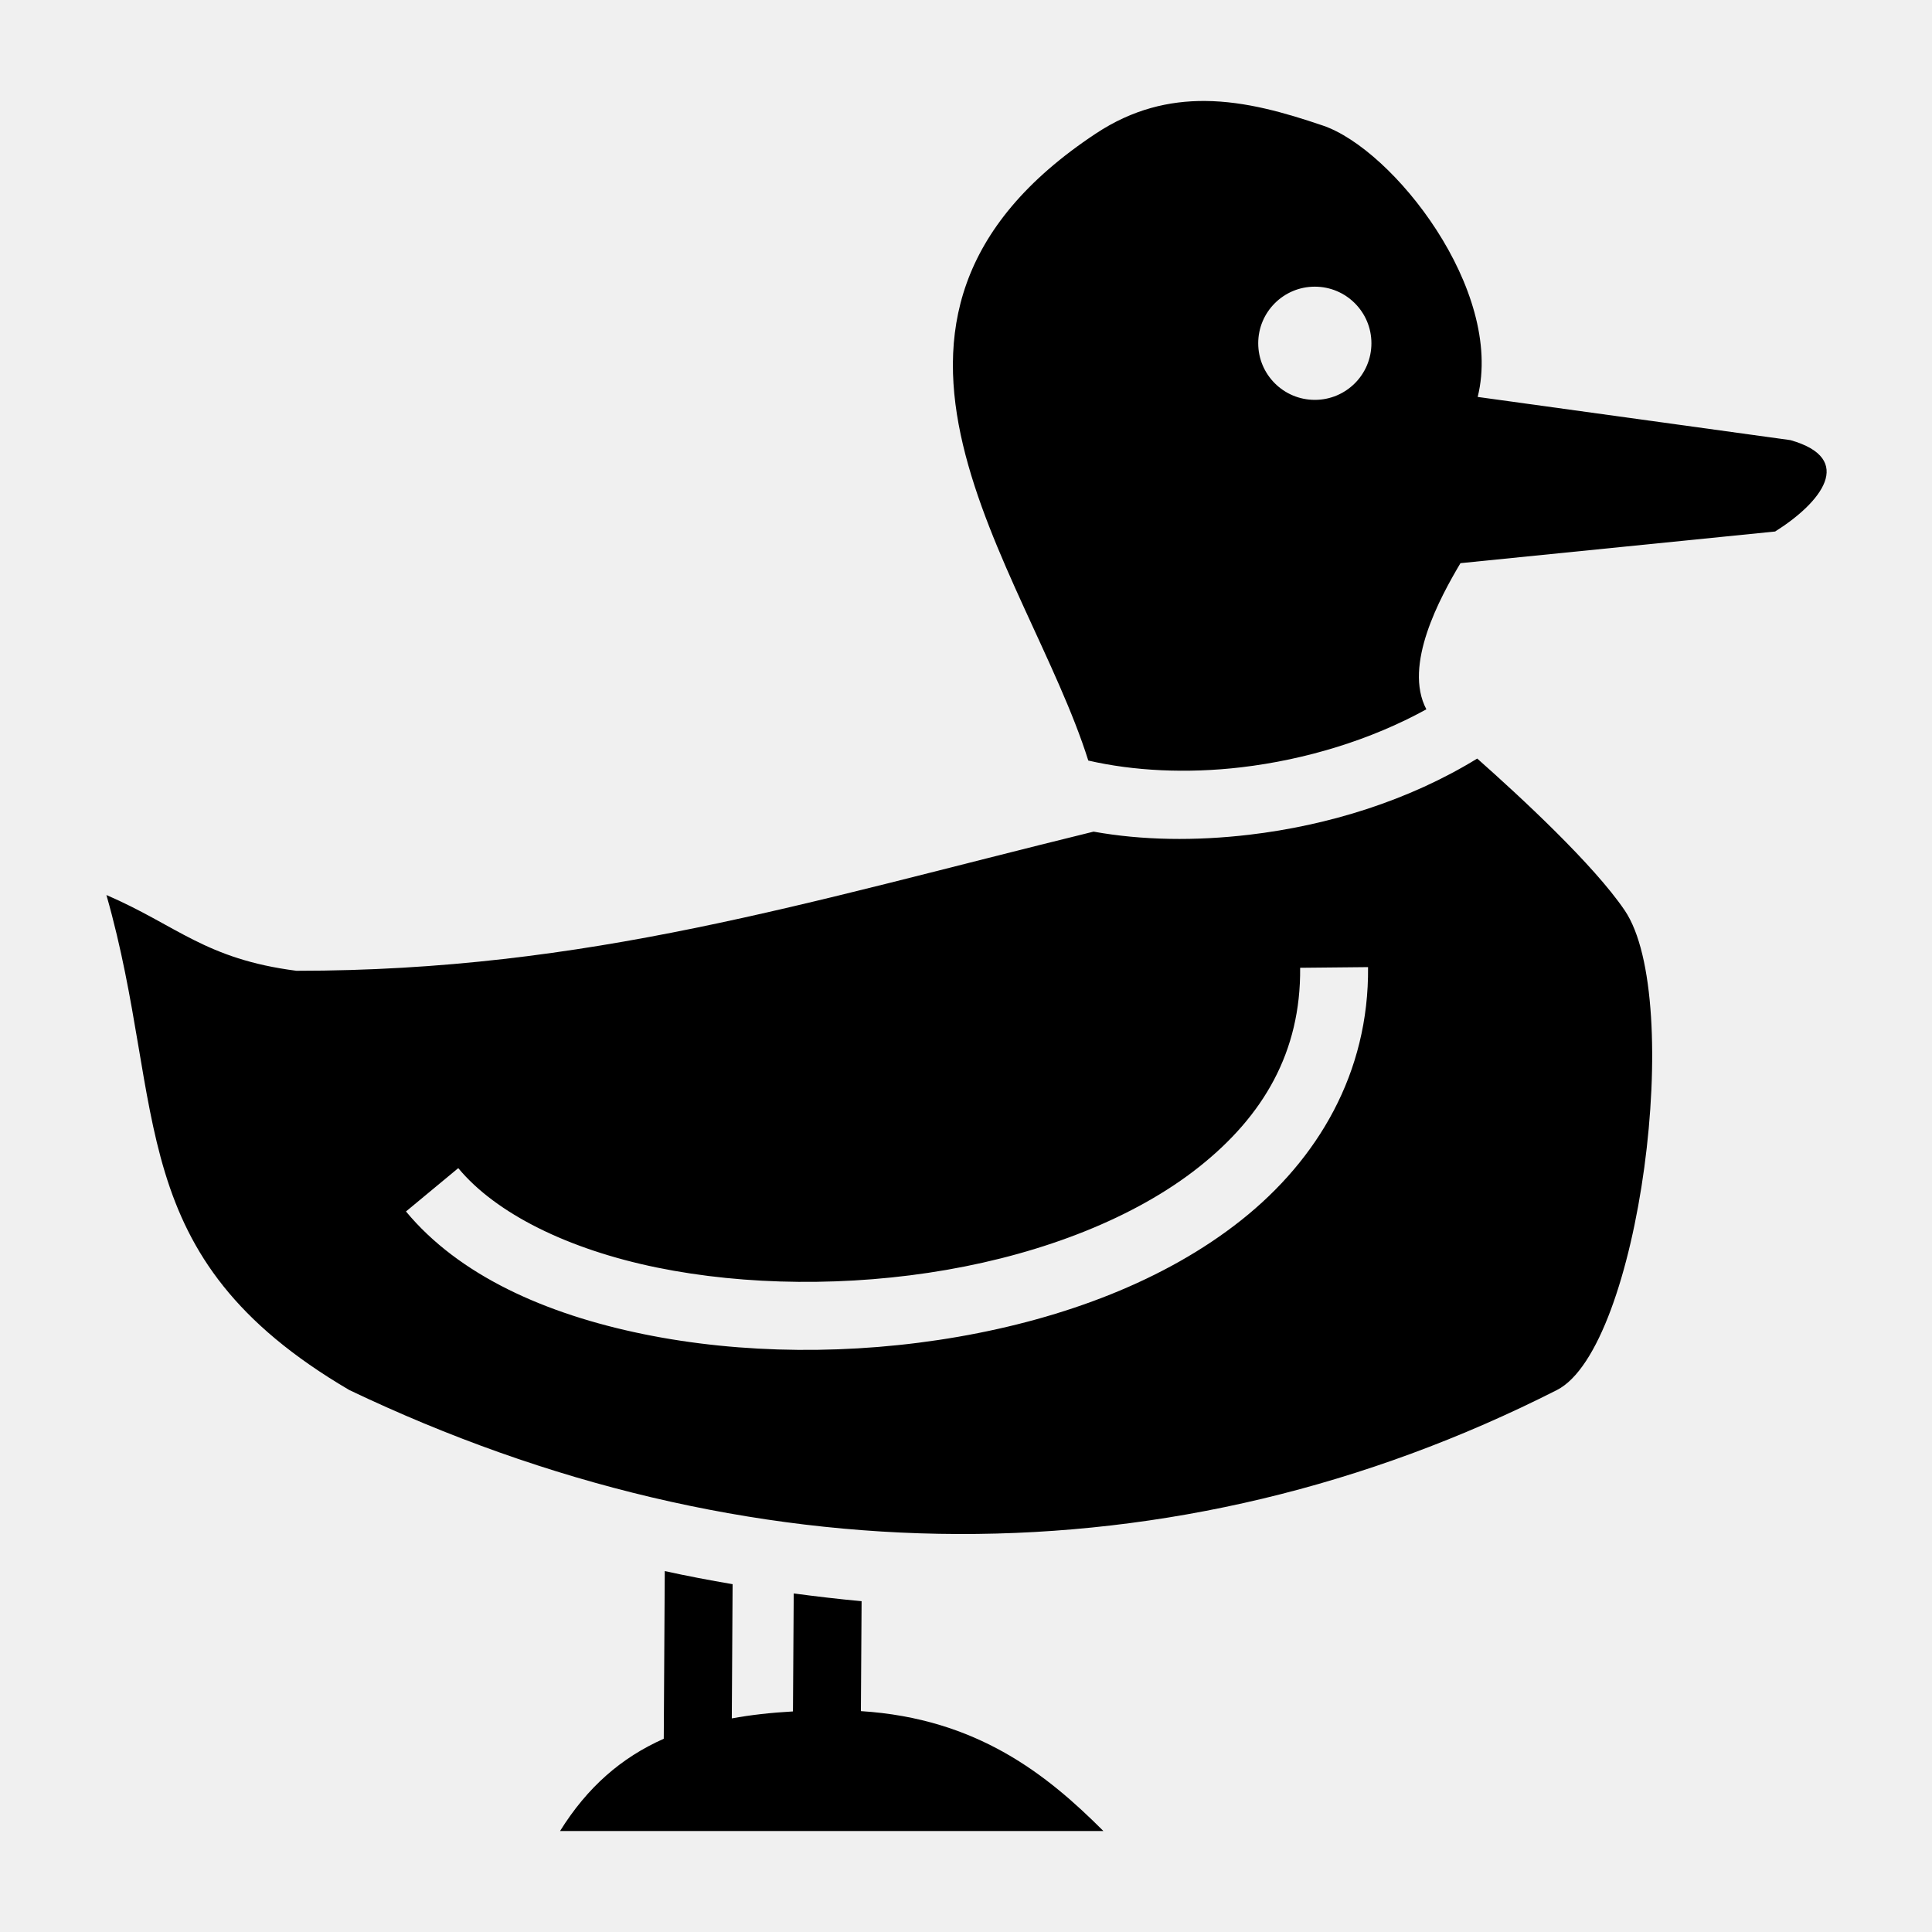
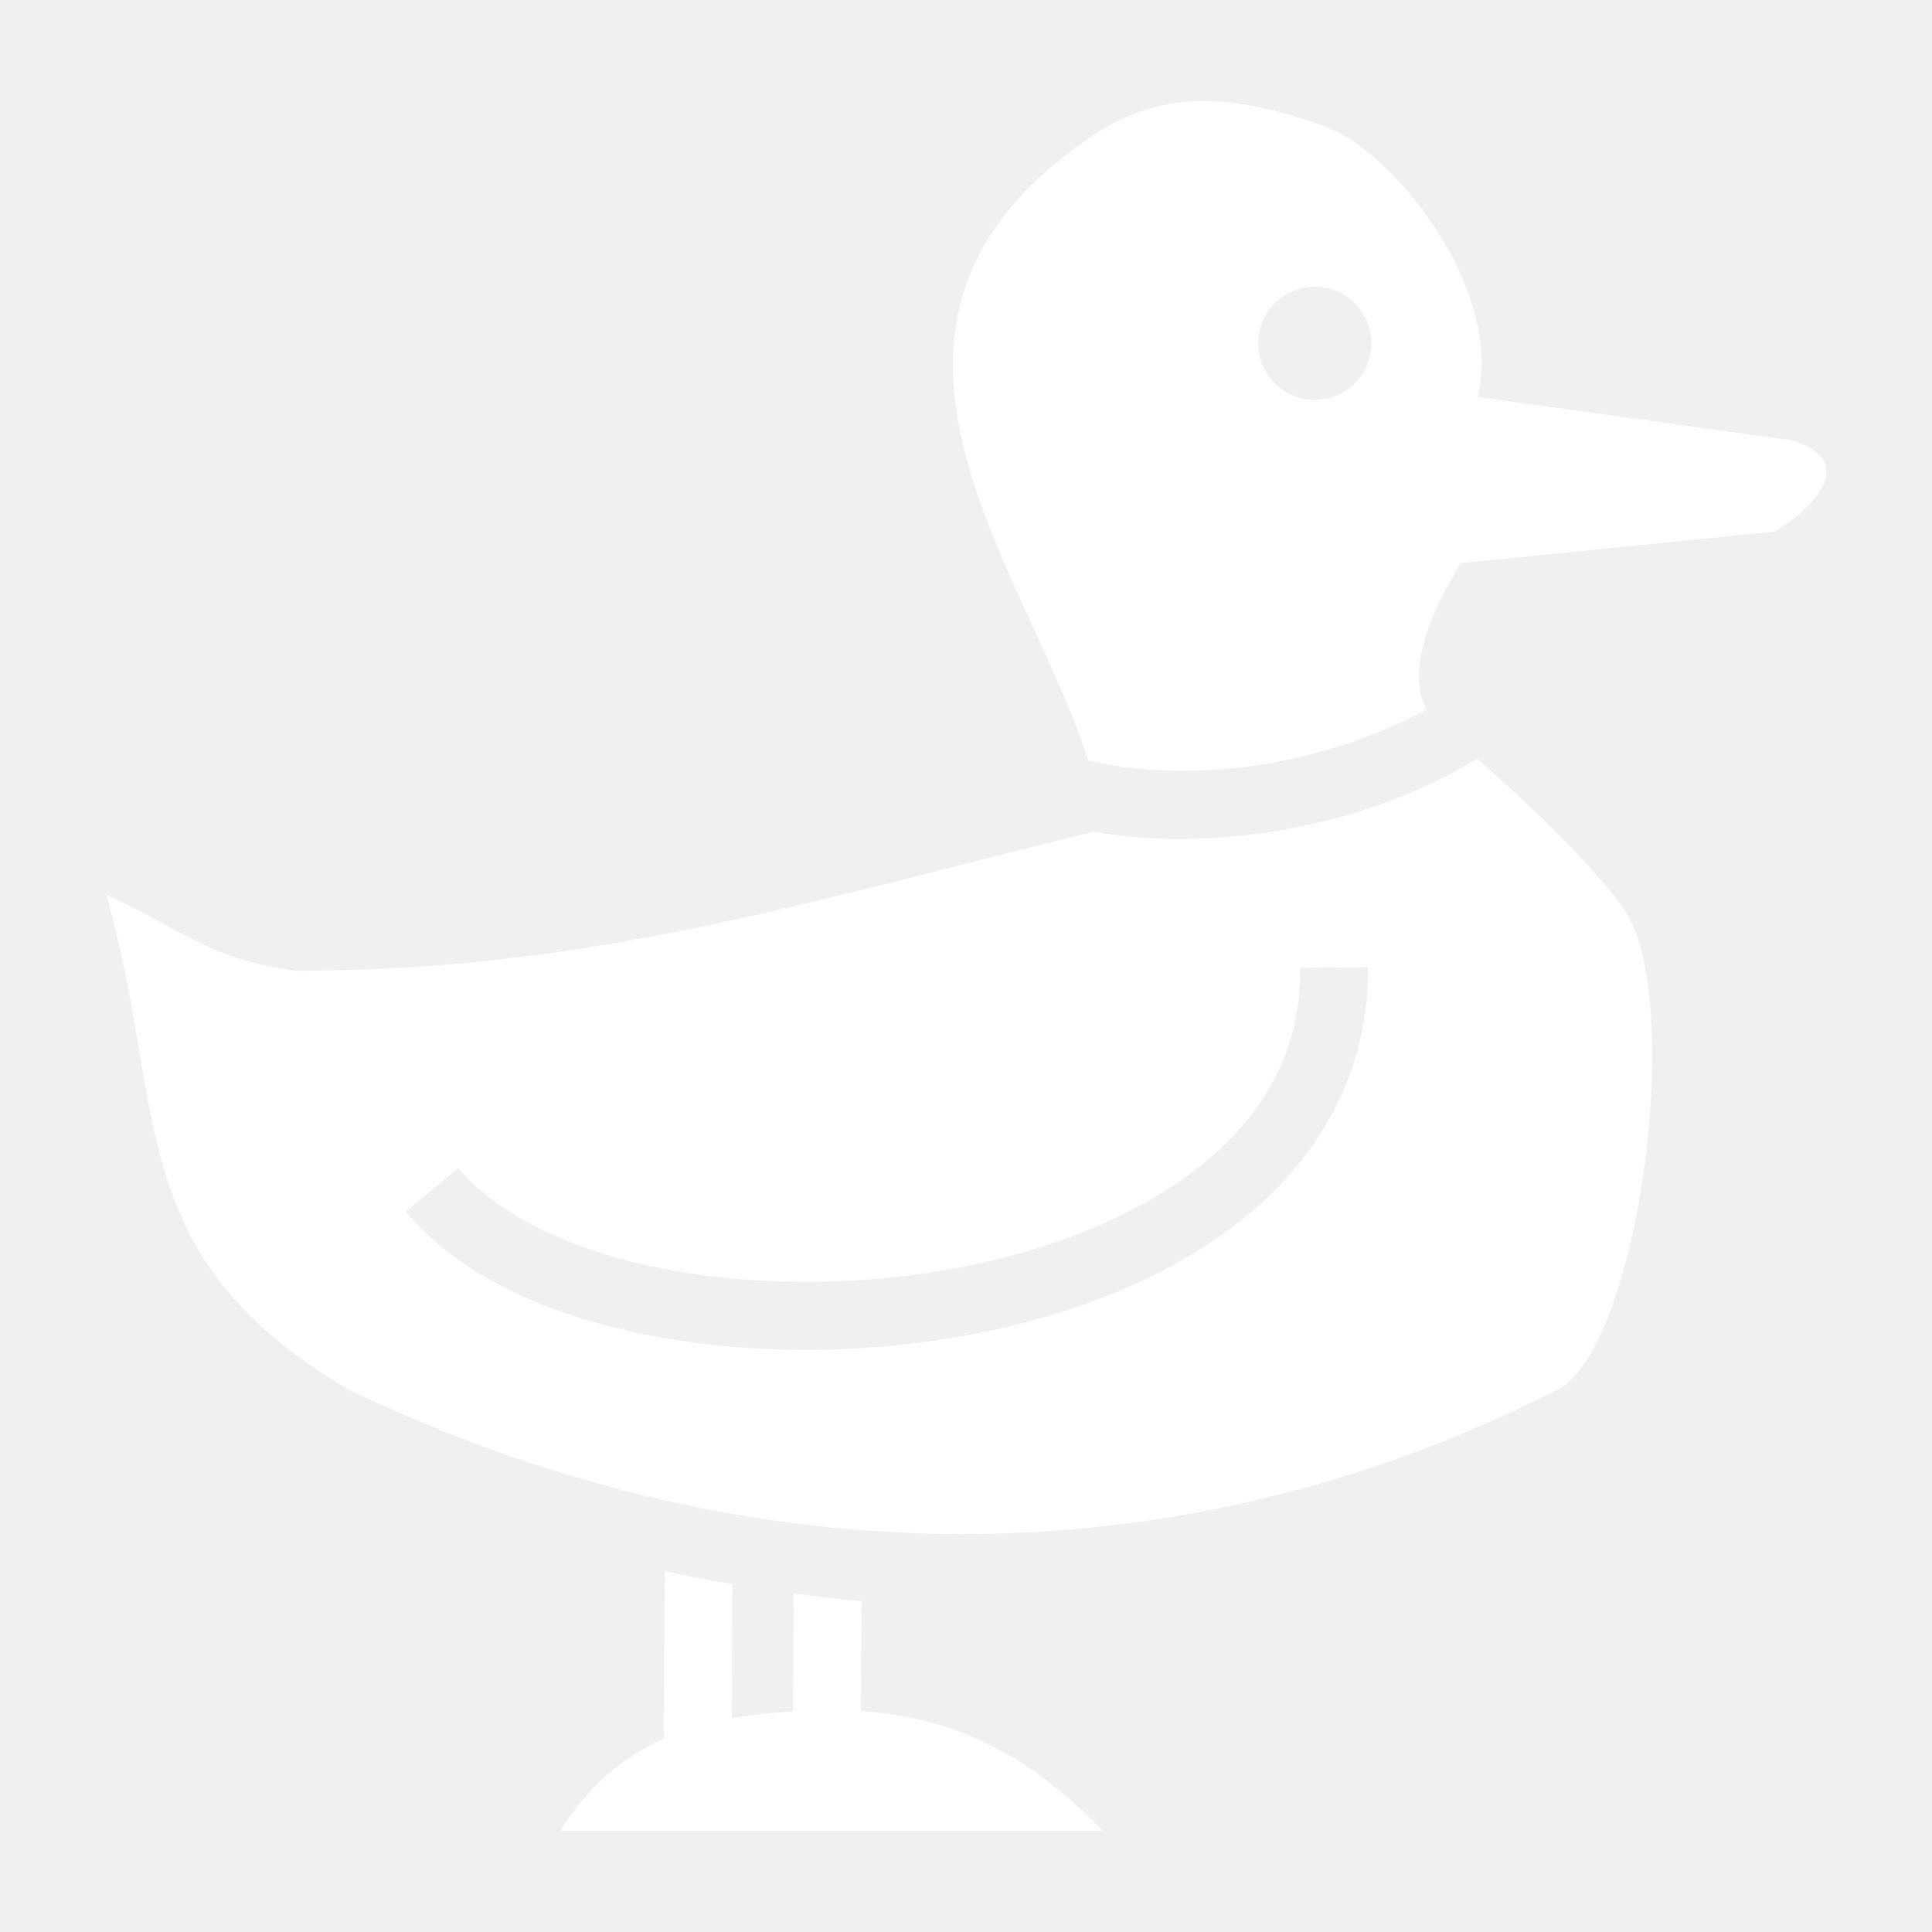
- <svg xmlns="http://www.w3.org/2000/svg" fill="currentColor" viewBox="0 0 512 512">
-   <path fill="currentColor" d="M319.398 26.76c-9.51-.074-19.237 2.177-28.966 8.615-75.118 49.7-18.154 114.97-2.026 166.176 11.882 2.75 26.068 3.496 40.574 1.786 17.012-2.006 34.346-7.262 49.022-15.365-6.18-11.668 3.62-29.6 9.035-38.728l83.396-8.392c12.108-7.608 21.486-19.257 4.055-24.213l-82.885-11.448c7.013-28.32-22.403-65.608-41.035-71.92-9.898-3.354-20.393-6.427-31.17-6.51zm29.043 49.21c8.286 0 15 6.716 15 15 0 8.285-6.714 15-15 15-8.283 0-15-6.715-15-15 0-8.284 6.717-15 15-15zm43.038 125.055c-18.094 11.122-39.446 17.72-60.388 20.188-14.264 1.682-28.372 1.5-41.283-.82-77.015 18.895-133.99 36.876-211.24 36.876-24.21-3.115-31.616-11.996-50.368-20.08 16.237 56.88 3.742 95.626 64.382 131.193 105.145 50.197 218.445 51.527 320 0 21.96-11.142 33.838-103.735 17.986-127.114-8.27-12.196-27.656-30.114-39.09-40.245zm-28.93 55.27c.275 28.072-13.338 50.968-33.58 67.04-20.24 16.074-46.96 26.048-75.013 30.925-28.053 4.876-57.493 4.613-83.498-.717-26.005-5.33-48.854-15.582-62.87-32.49l13.856-11.487c9.996 12.058 29.158 21.53 52.63 26.342 23.47 4.81 50.974 5.107 76.8.617s49.922-13.804 66.902-27.287c16.98-13.483 26.994-30.408 26.774-52.765l17.997-.178zM176.17 416.35l-.266 44.437c-11.283 5.013-20.25 12.844-27.486 24.455h144c-14.892-14.892-33.408-29.823-64.274-31.777l.188-29.123c-5.886-.56-11.912-1.25-17.986-2.06l-.204 31.265c-5.774.325-11.17.92-16.205 1.844l.21-35.566c-6.128-1.044-12.176-2.194-17.978-3.474z" />
+ <svg xmlns="http://www.w3.org/2000/svg" fill="#fff" viewBox="0 0 512 512">
+   <path fill="#fff" d="M319.398 26.76c-9.51-.074-19.237 2.177-28.966 8.615-75.118 49.7-18.154 114.97-2.026 166.176 11.882 2.75 26.068 3.496 40.574 1.786 17.012-2.006 34.346-7.262 49.022-15.365-6.18-11.668 3.62-29.6 9.035-38.728l83.396-8.392c12.108-7.608 21.486-19.257 4.055-24.213l-82.885-11.448c7.013-28.32-22.403-65.608-41.035-71.92-9.898-3.354-20.393-6.427-31.17-6.51zm29.043 49.21c8.286 0 15 6.716 15 15 0 8.285-6.714 15-15 15-8.283 0-15-6.715-15-15 0-8.284 6.717-15 15-15zm43.038 125.055c-18.094 11.122-39.446 17.72-60.388 20.188-14.264 1.682-28.372 1.5-41.283-.82-77.015 18.895-133.99 36.876-211.24 36.876-24.21-3.115-31.616-11.996-50.368-20.08 16.237 56.88 3.742 95.626 64.382 131.193 105.145 50.197 218.445 51.527 320 0 21.96-11.142 33.838-103.735 17.986-127.114-8.27-12.196-27.656-30.114-39.09-40.245zm-28.93 55.27c.275 28.072-13.338 50.968-33.58 67.04-20.24 16.074-46.96 26.048-75.013 30.925-28.053 4.876-57.493 4.613-83.498-.717-26.005-5.33-48.854-15.582-62.87-32.49l13.856-11.487c9.996 12.058 29.158 21.53 52.63 26.342 23.47 4.81 50.974 5.107 76.8.617s49.922-13.804 66.902-27.287c16.98-13.483 26.994-30.408 26.774-52.765l17.997-.178zM176.17 416.35l-.266 44.437c-11.283 5.013-20.25 12.844-27.486 24.455h144c-14.892-14.892-33.408-29.823-64.274-31.777l.188-29.123c-5.886-.56-11.912-1.25-17.986-2.06l-.204 31.265c-5.774.325-11.17.92-16.205 1.844l.21-35.566c-6.128-1.044-12.176-2.194-17.978-3.474z" />
</svg>
